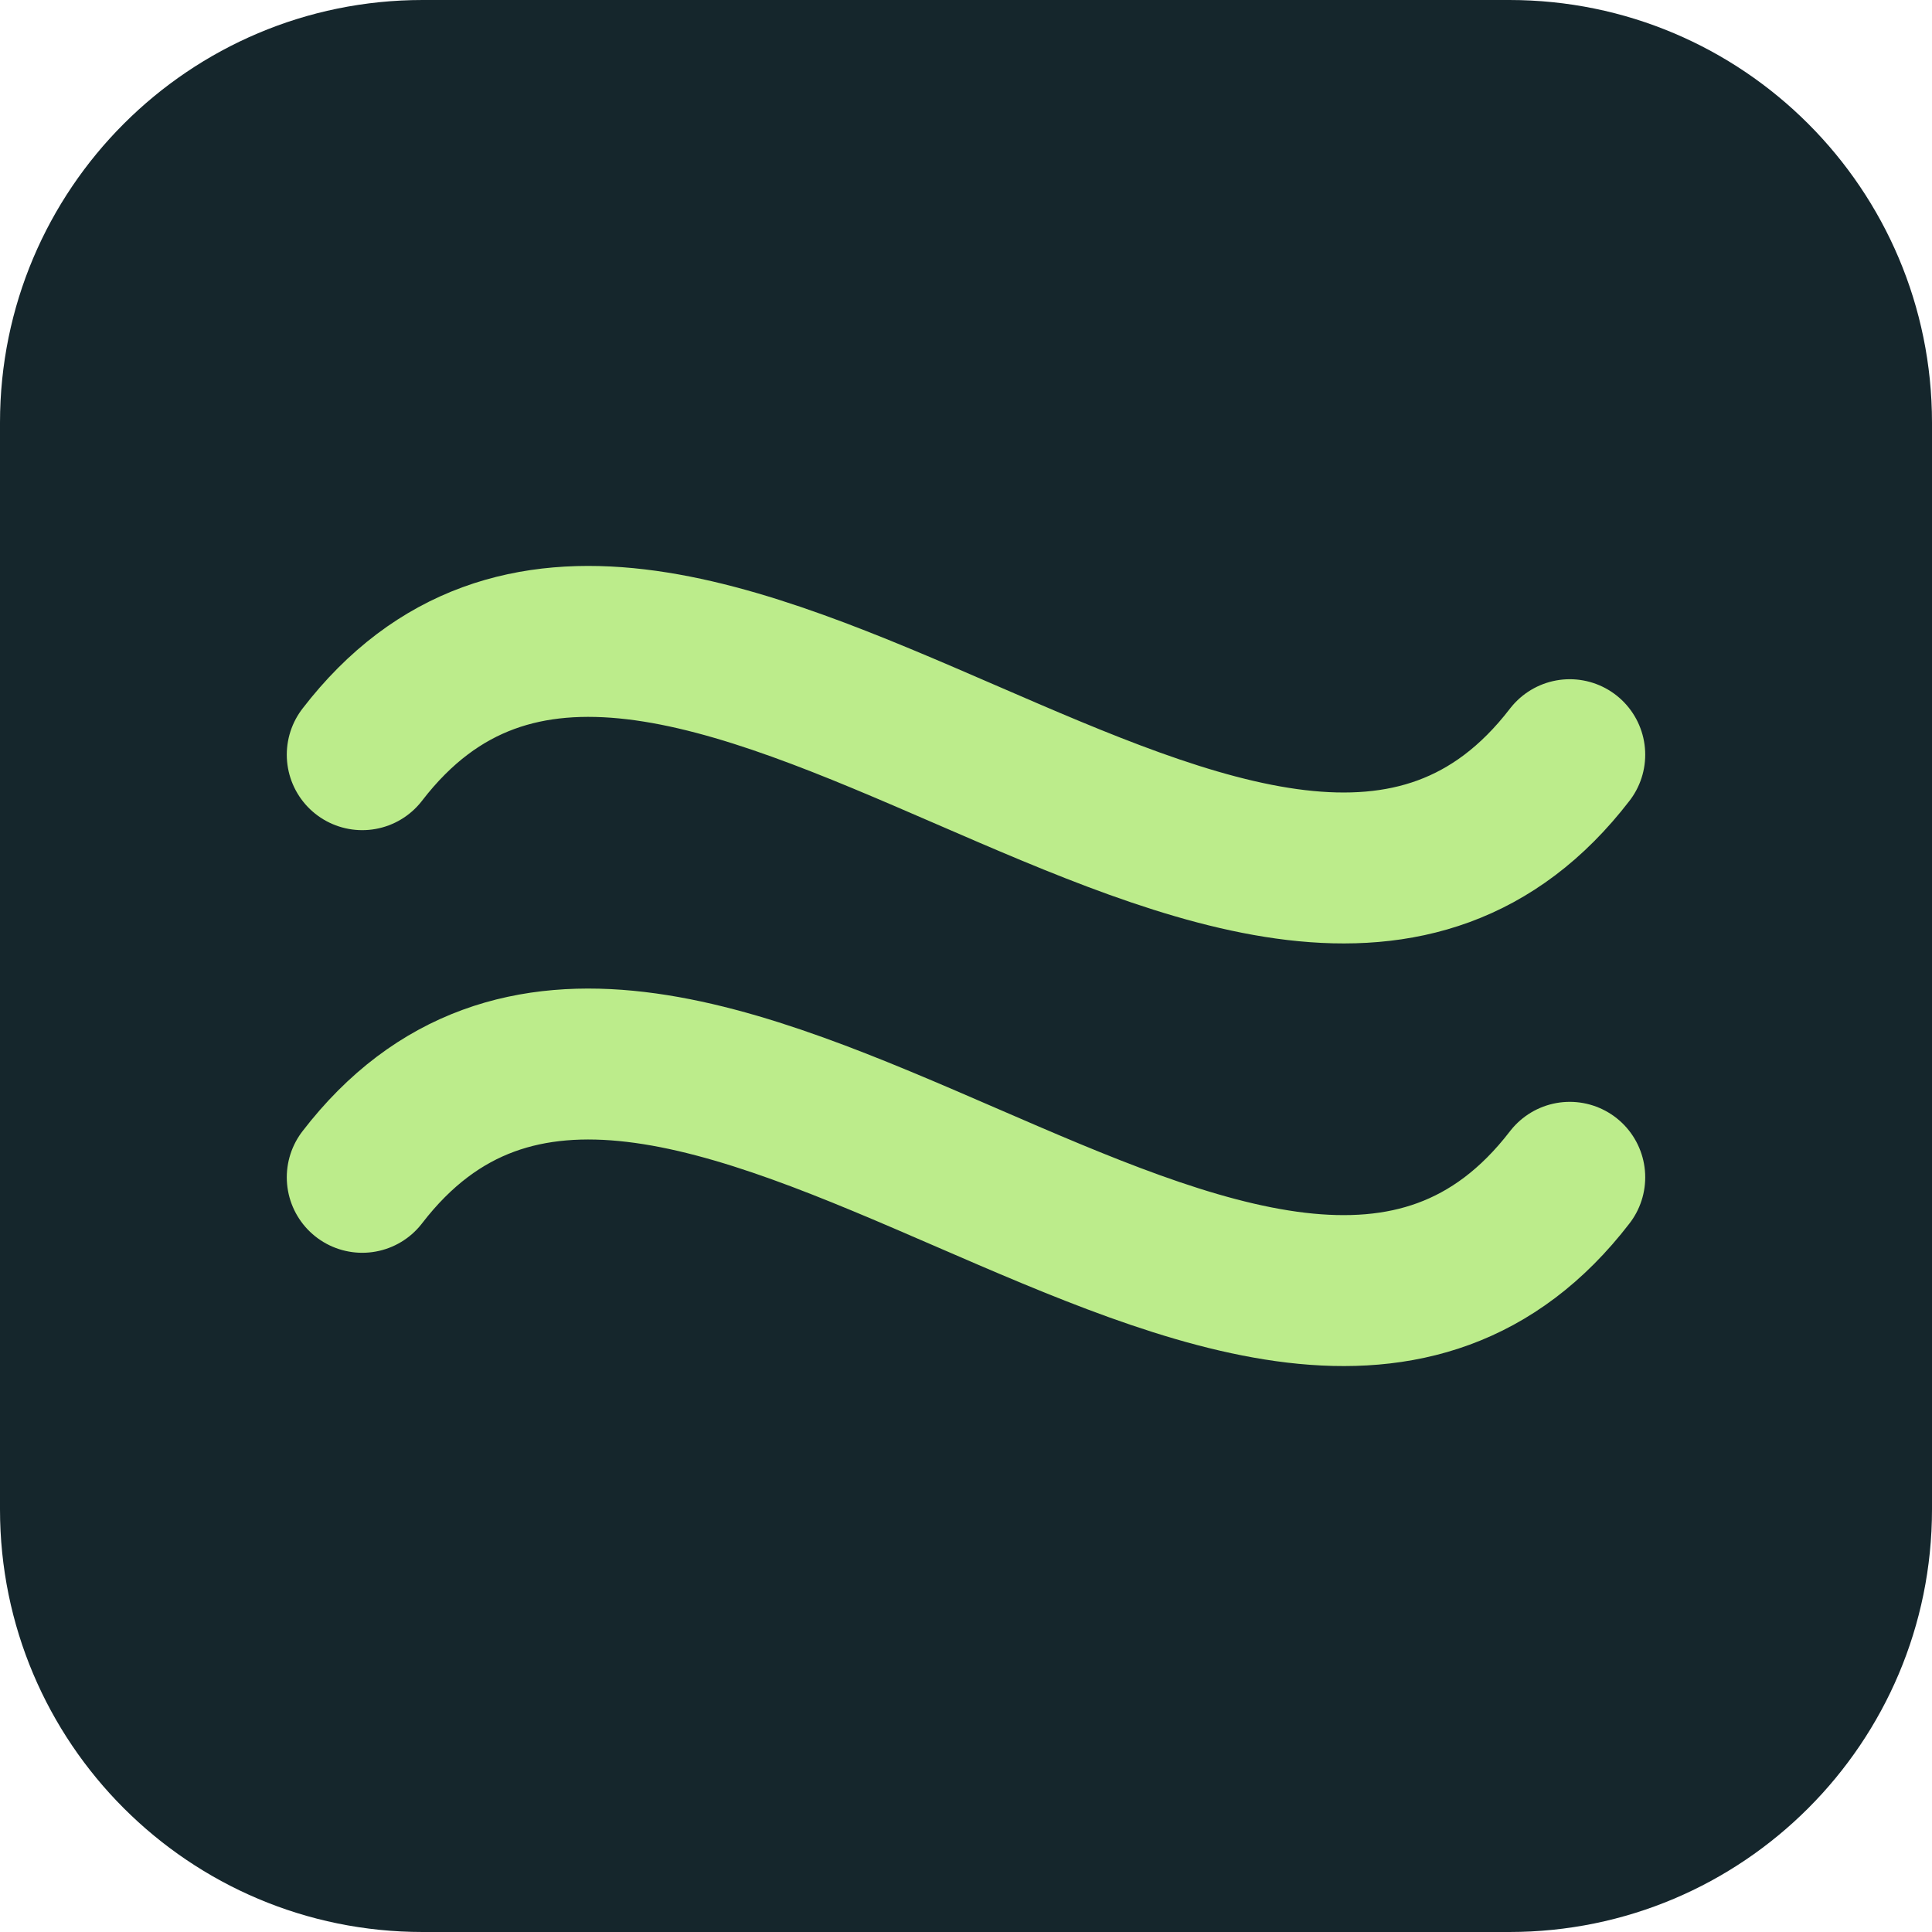
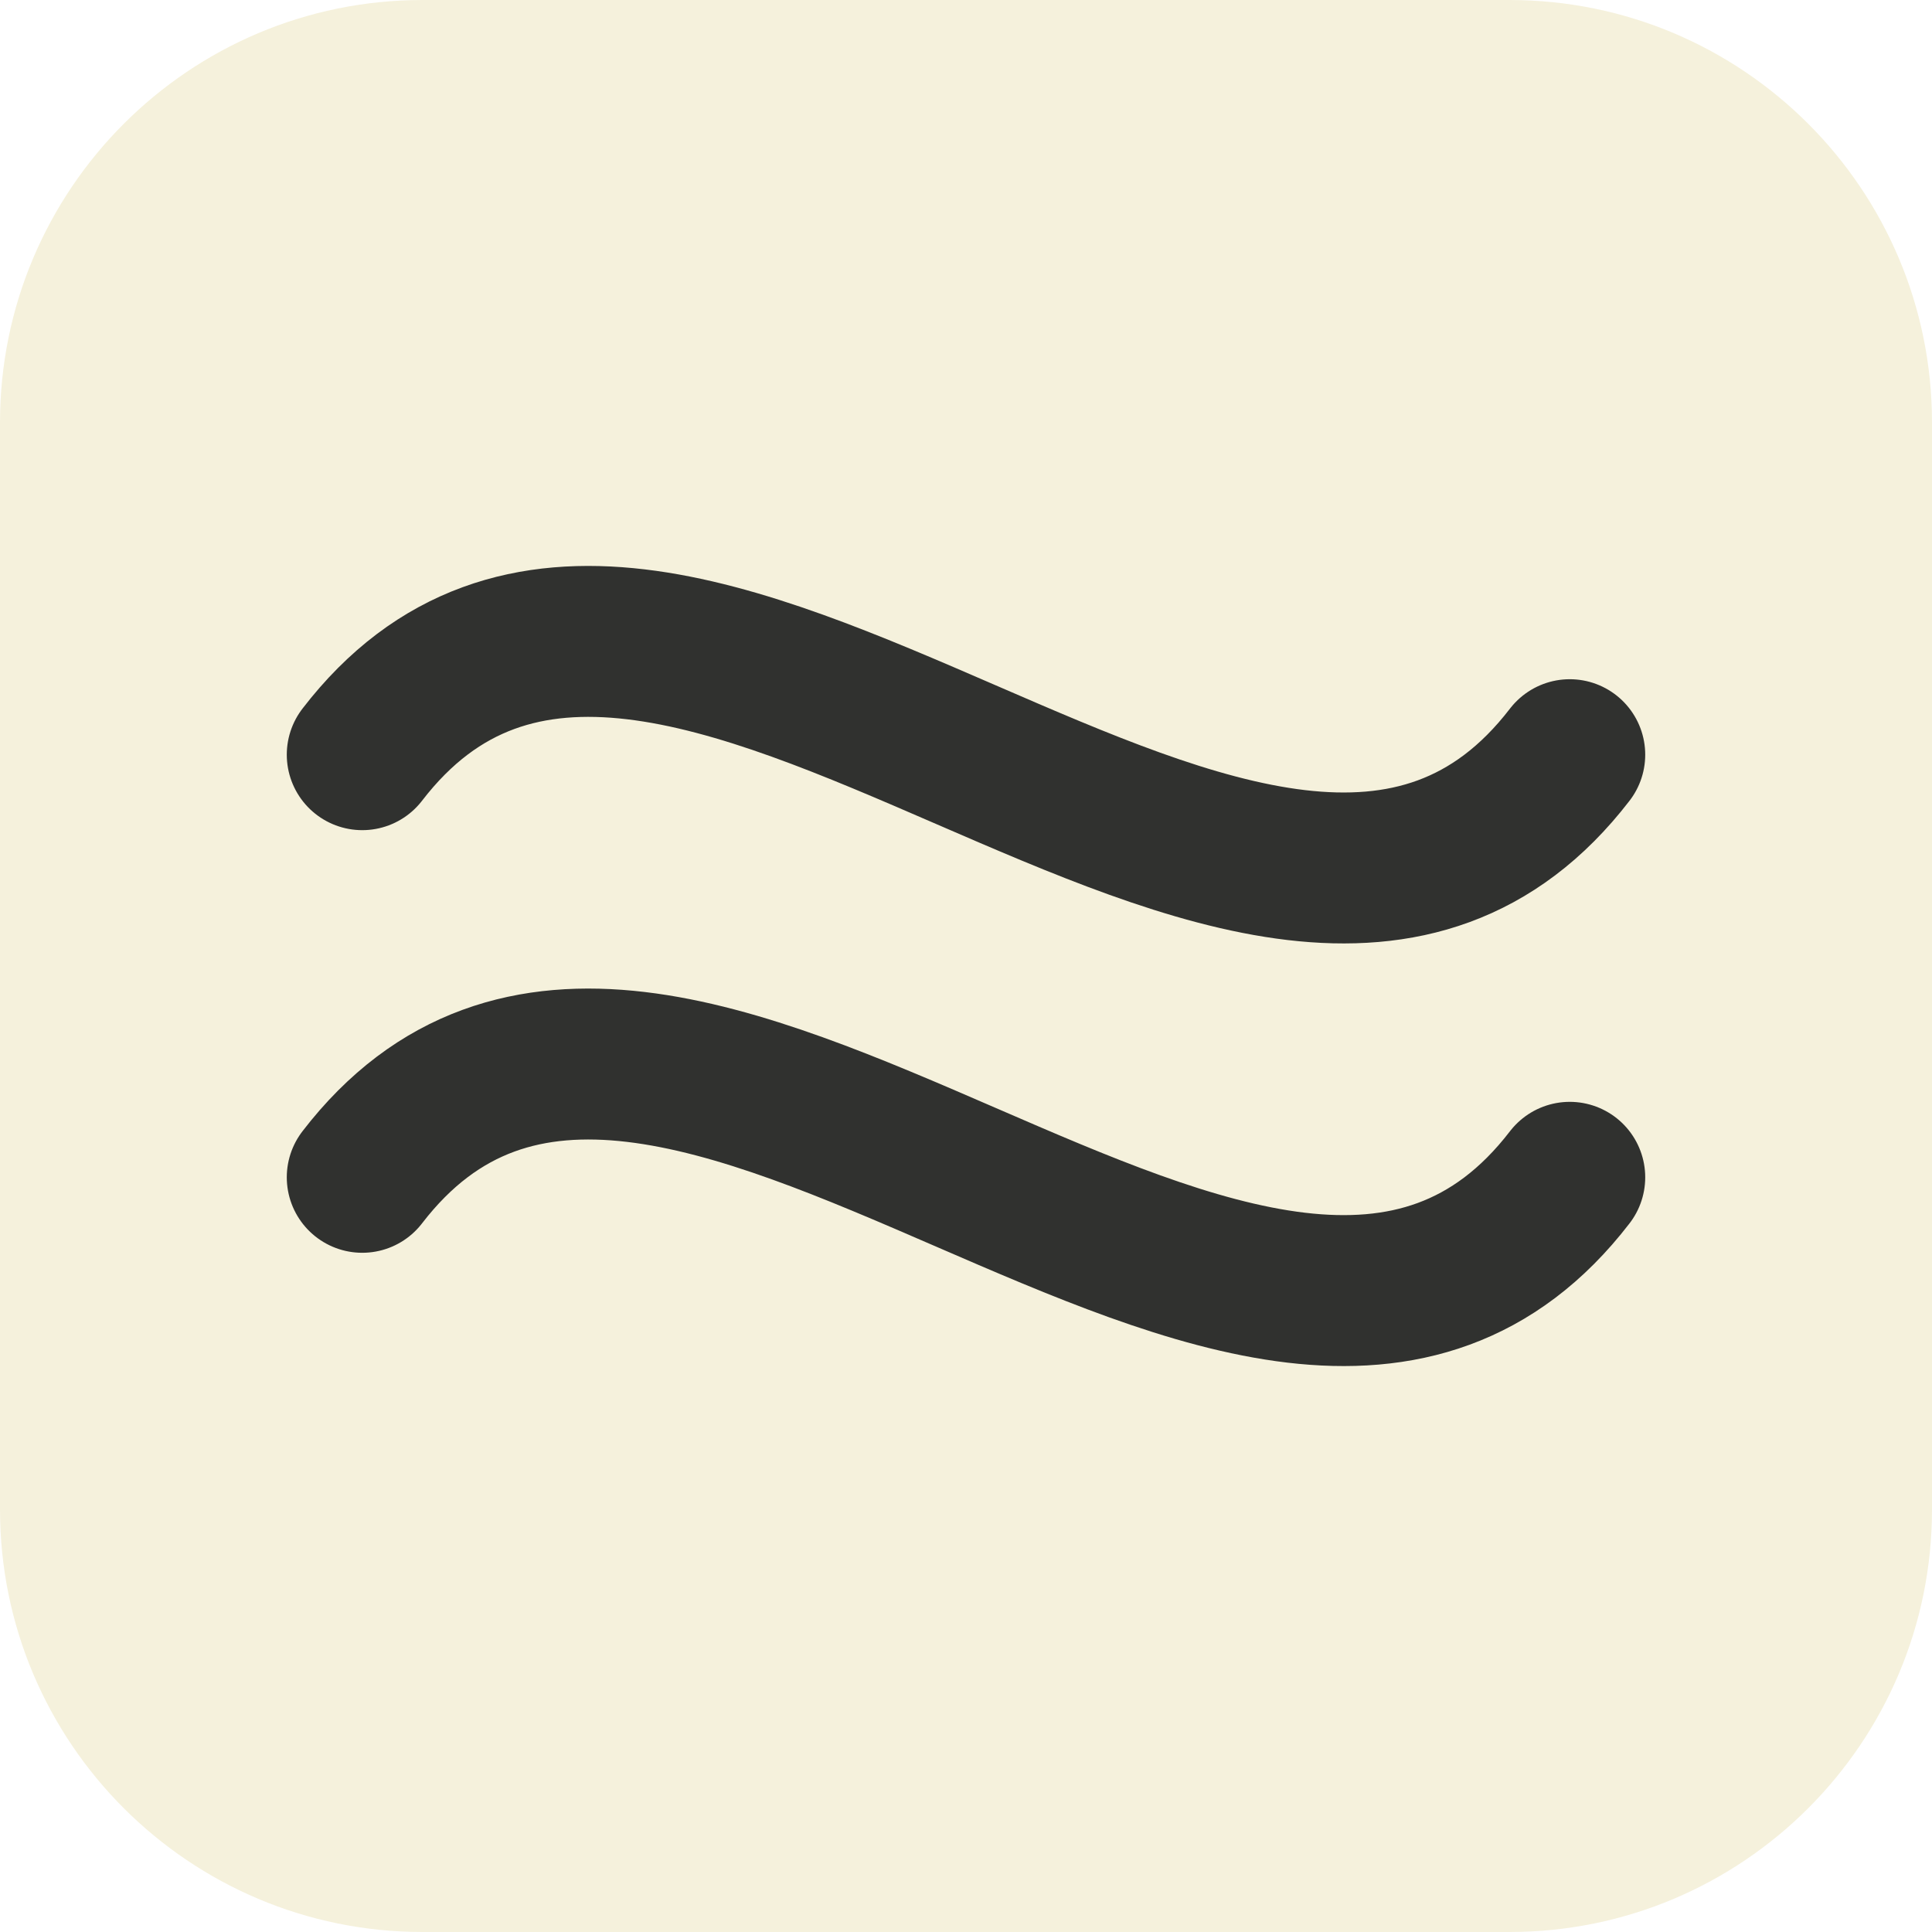
<svg xmlns="http://www.w3.org/2000/svg" viewBox="0 0 64 64">
-   <rect width="64" height="64" rx="14" fill="#15262c" />
-   <path d="M12 25c10-13 30 13 40 0M12 39c10-13 30 13 40 0" fill="none" stroke="#bcec8b" stroke-width="5" stroke-linecap="round" />
+   <rect width="64" height="64" rx="14" fill="#f5f1dc" />
+   <path d="M12 25c10-13 30 13 40 0M12 39c10-13 30 13 40 0" fill="none" stroke="#30312f" stroke-width="5" stroke-linecap="round" />
</svg>
